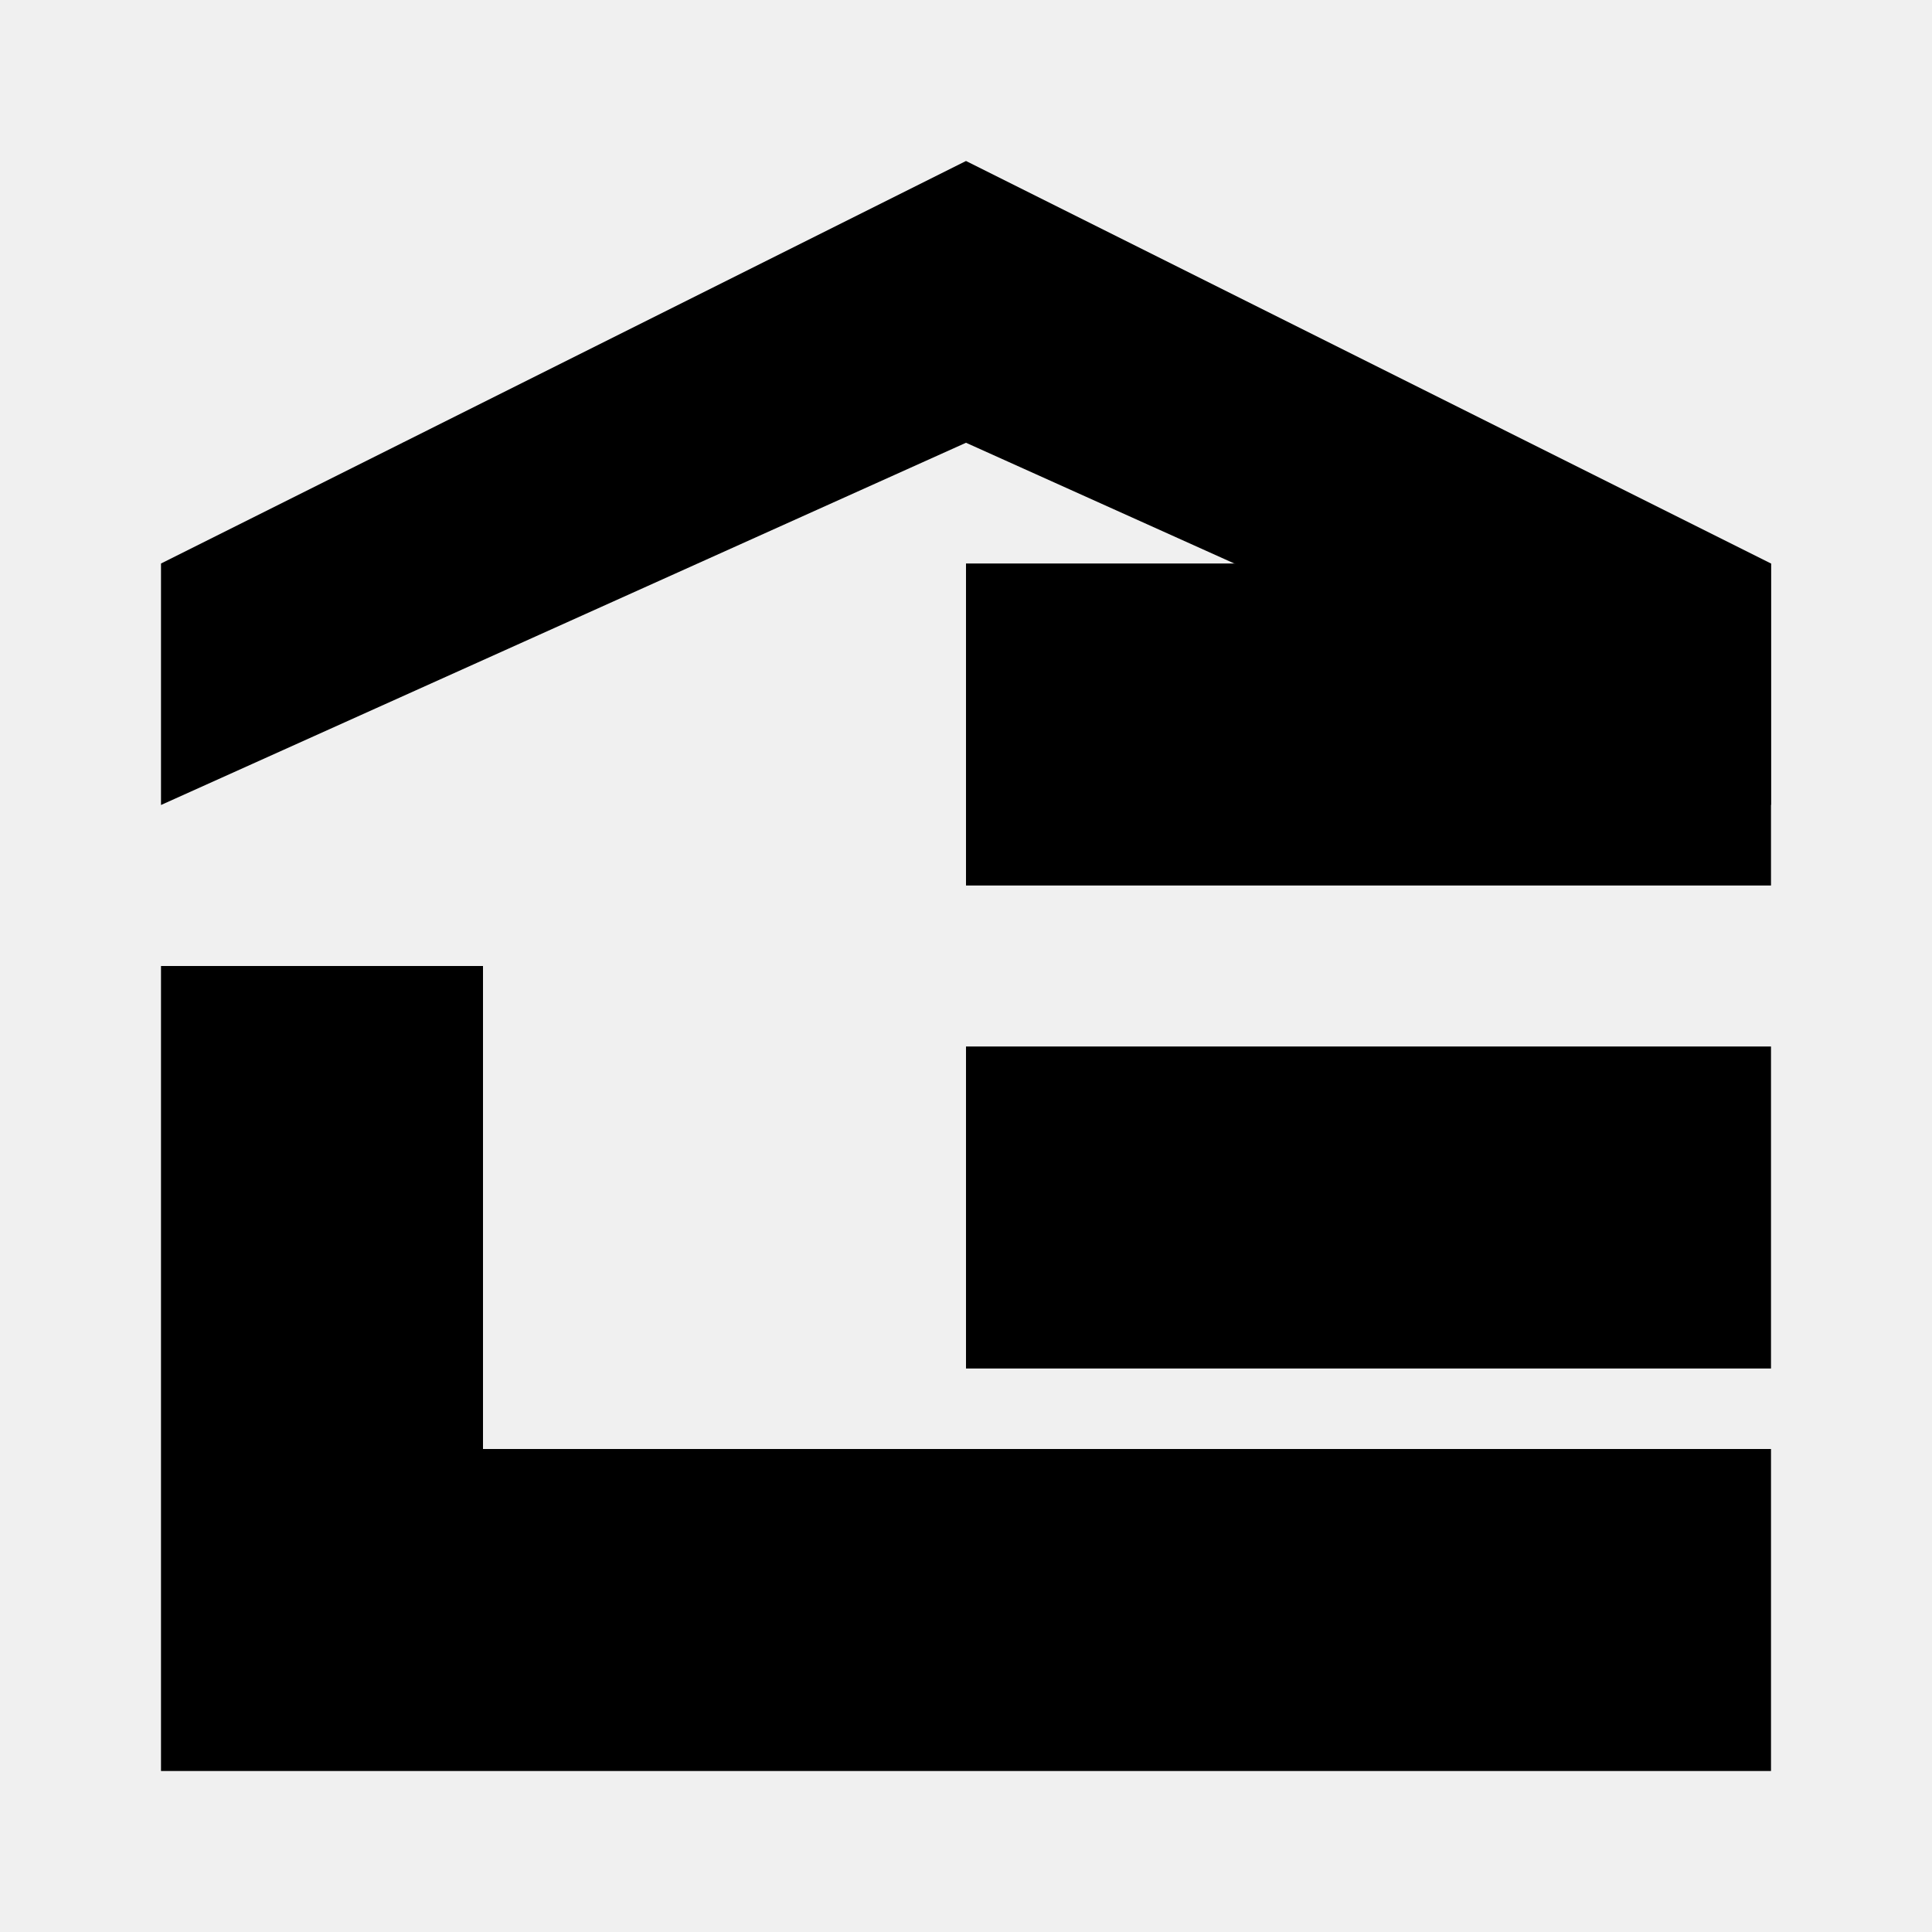
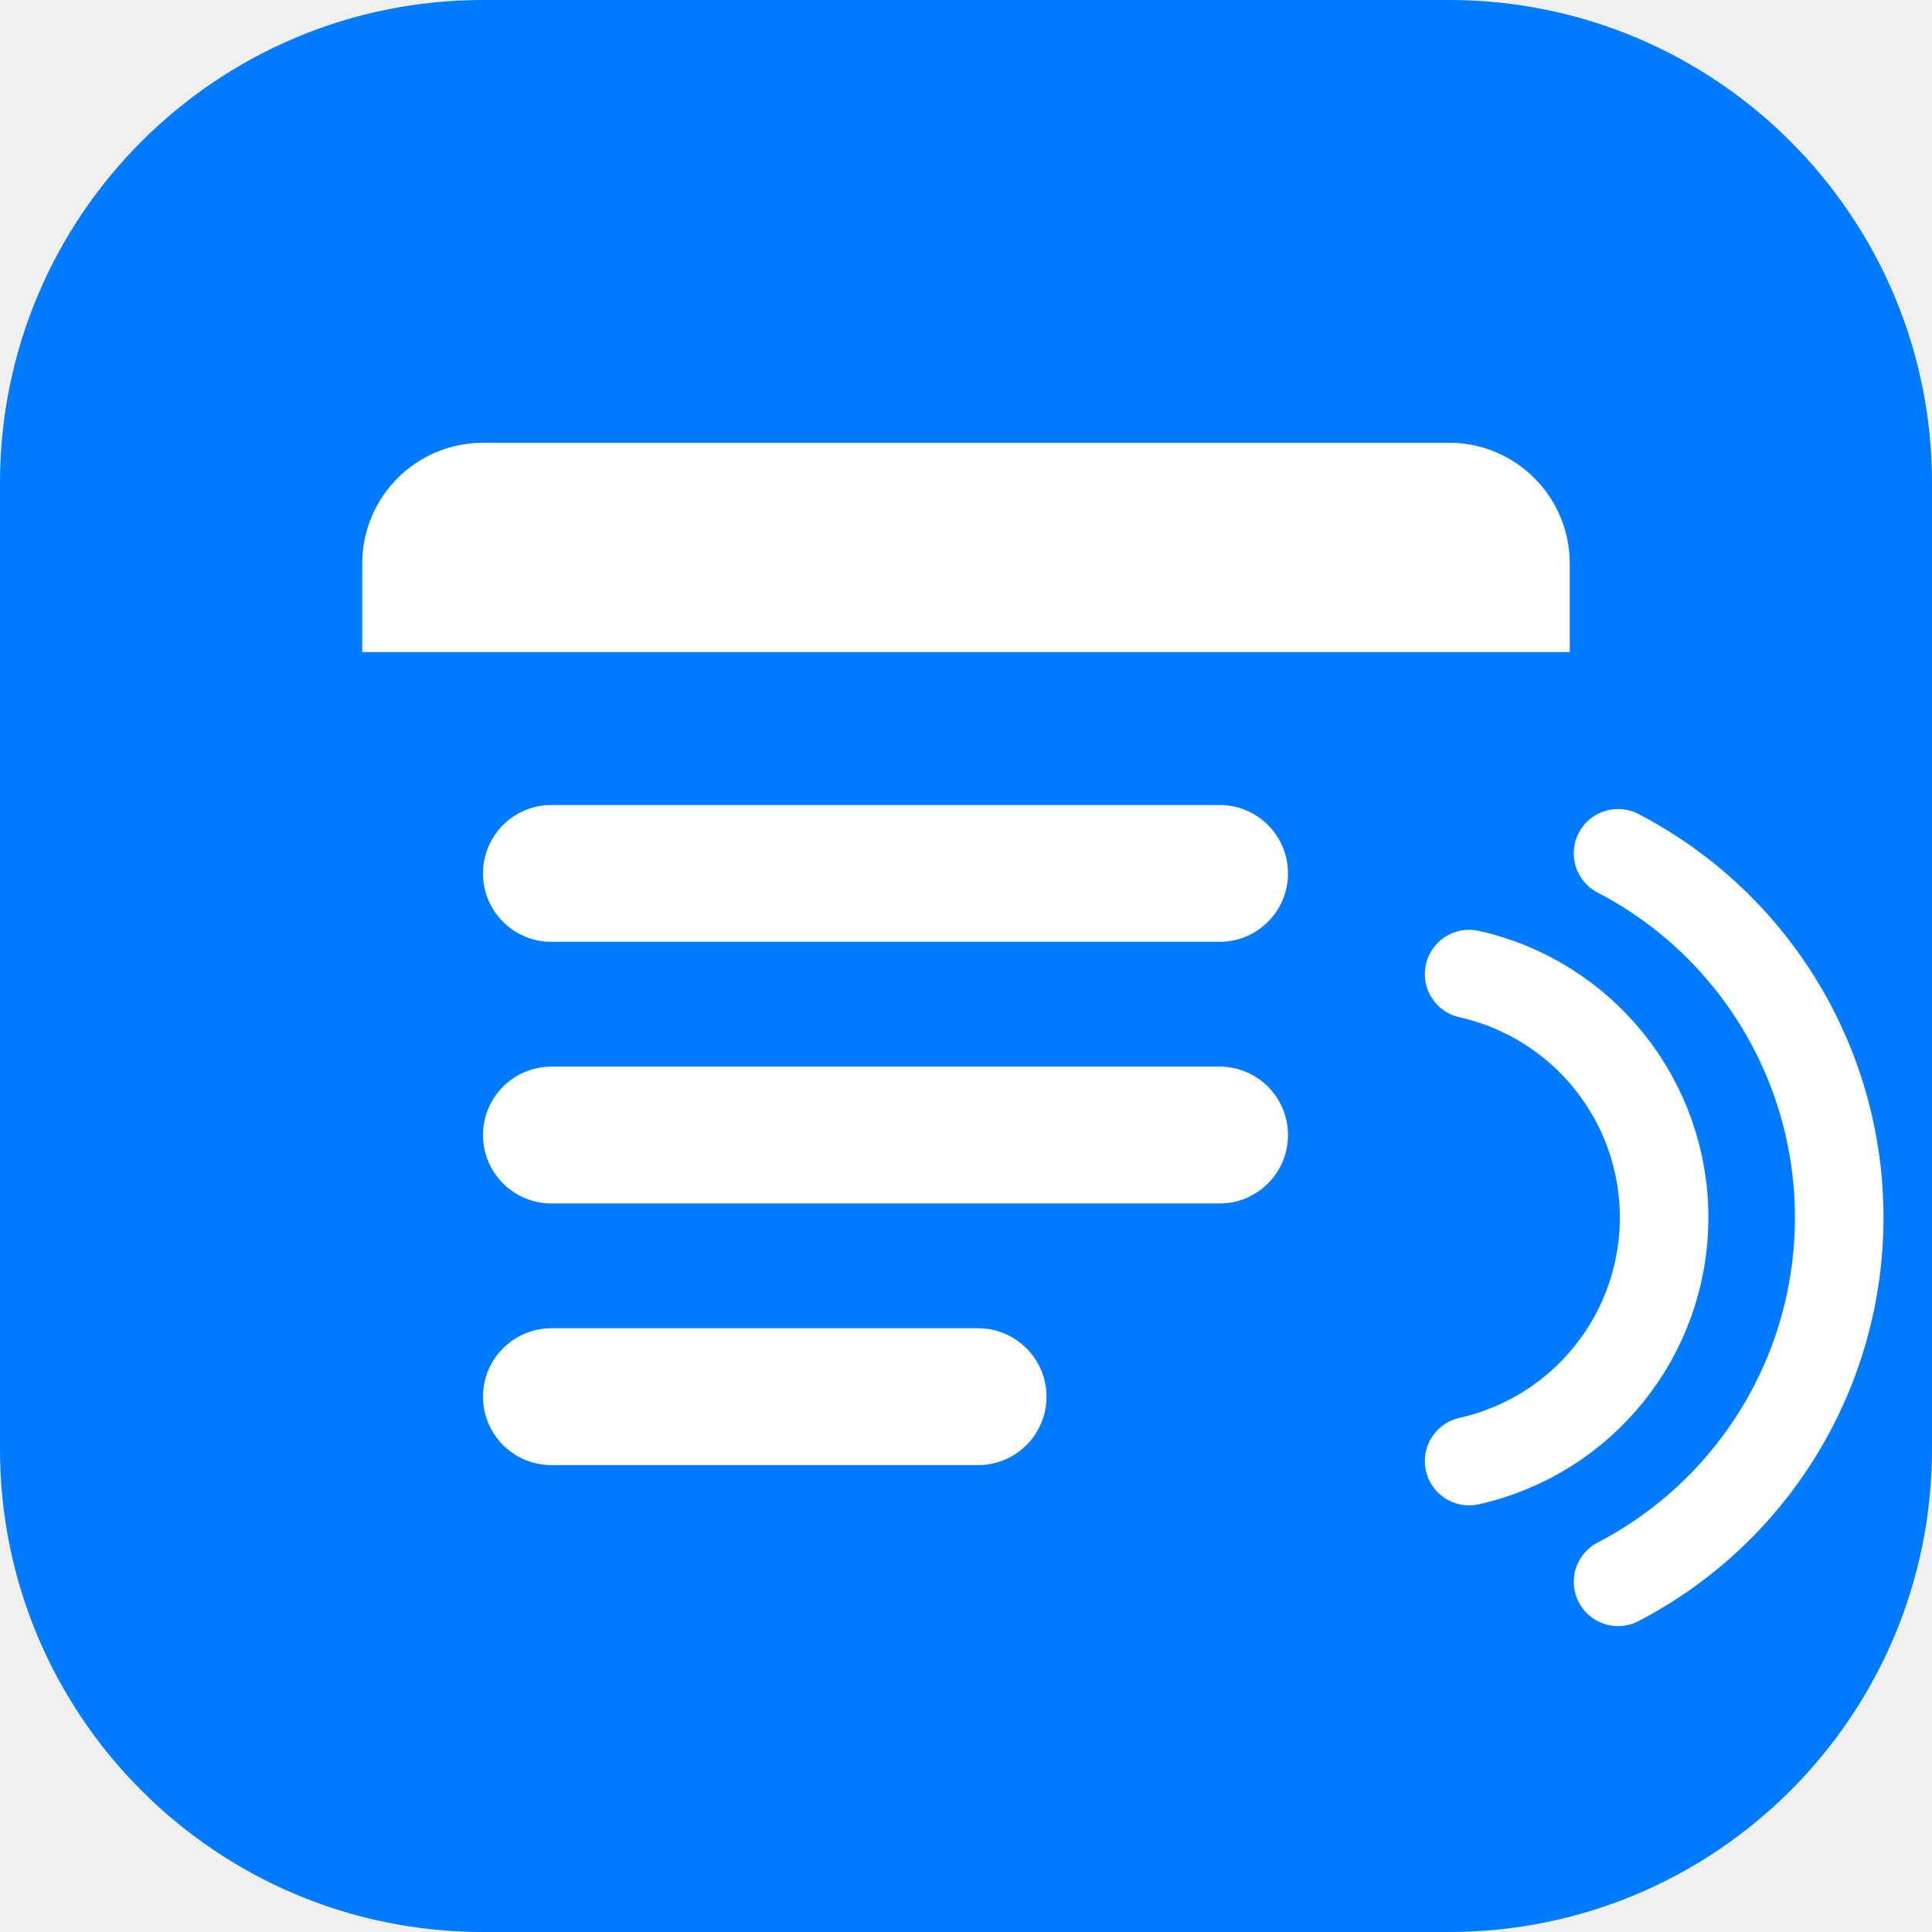
- <svg xmlns="http://www.w3.org/2000/svg" version="1.1" viewBox="0 0 24 24">
-   <style id="style1">path { fill: #000; }
-               @media (prefers-color-scheme: dark) { path { fill: #fff; } }</style>
-   <path d="m12 2-10 5v3l10-4.5 10 4.5v-3l-10-5z" />
-   <path d="m2 12v10h20v-4h-16v-6zm10-5h10v4h-10zm0 6h10v4h-10z" fill-rule="evenodd" />
+ <svg xmlns="http://www.w3.org/2000/svg" viewBox="0 0 48 48">
+   <rect width="48" height="48" rx="12" fill="#007AFF" />
+   <path fill="#fff" d="M12 11h24a3 3 0 0 1 3 3v2.2H9V14a3 3 0 0 1 3-3z" />
+   <rect fill="#fff" x="12" y="20" width="20" height="3.4" rx="1.7" />
+   <rect fill="#fff" x="12" y="26.5" width="20" height="3.4" rx="1.7" />
+   <rect fill="#fff" x="12" y="33" width="14" height="3.4" rx="1.7" />
+   <path fill="none" stroke="#fff" stroke-width="2.2" stroke-linecap="round" d="M36.5 24.2a6.2 6.2 0 0 1 0 12.1M40.2 21.2a10.2 10.2 0 0 1 0 18.1" />
</svg>
